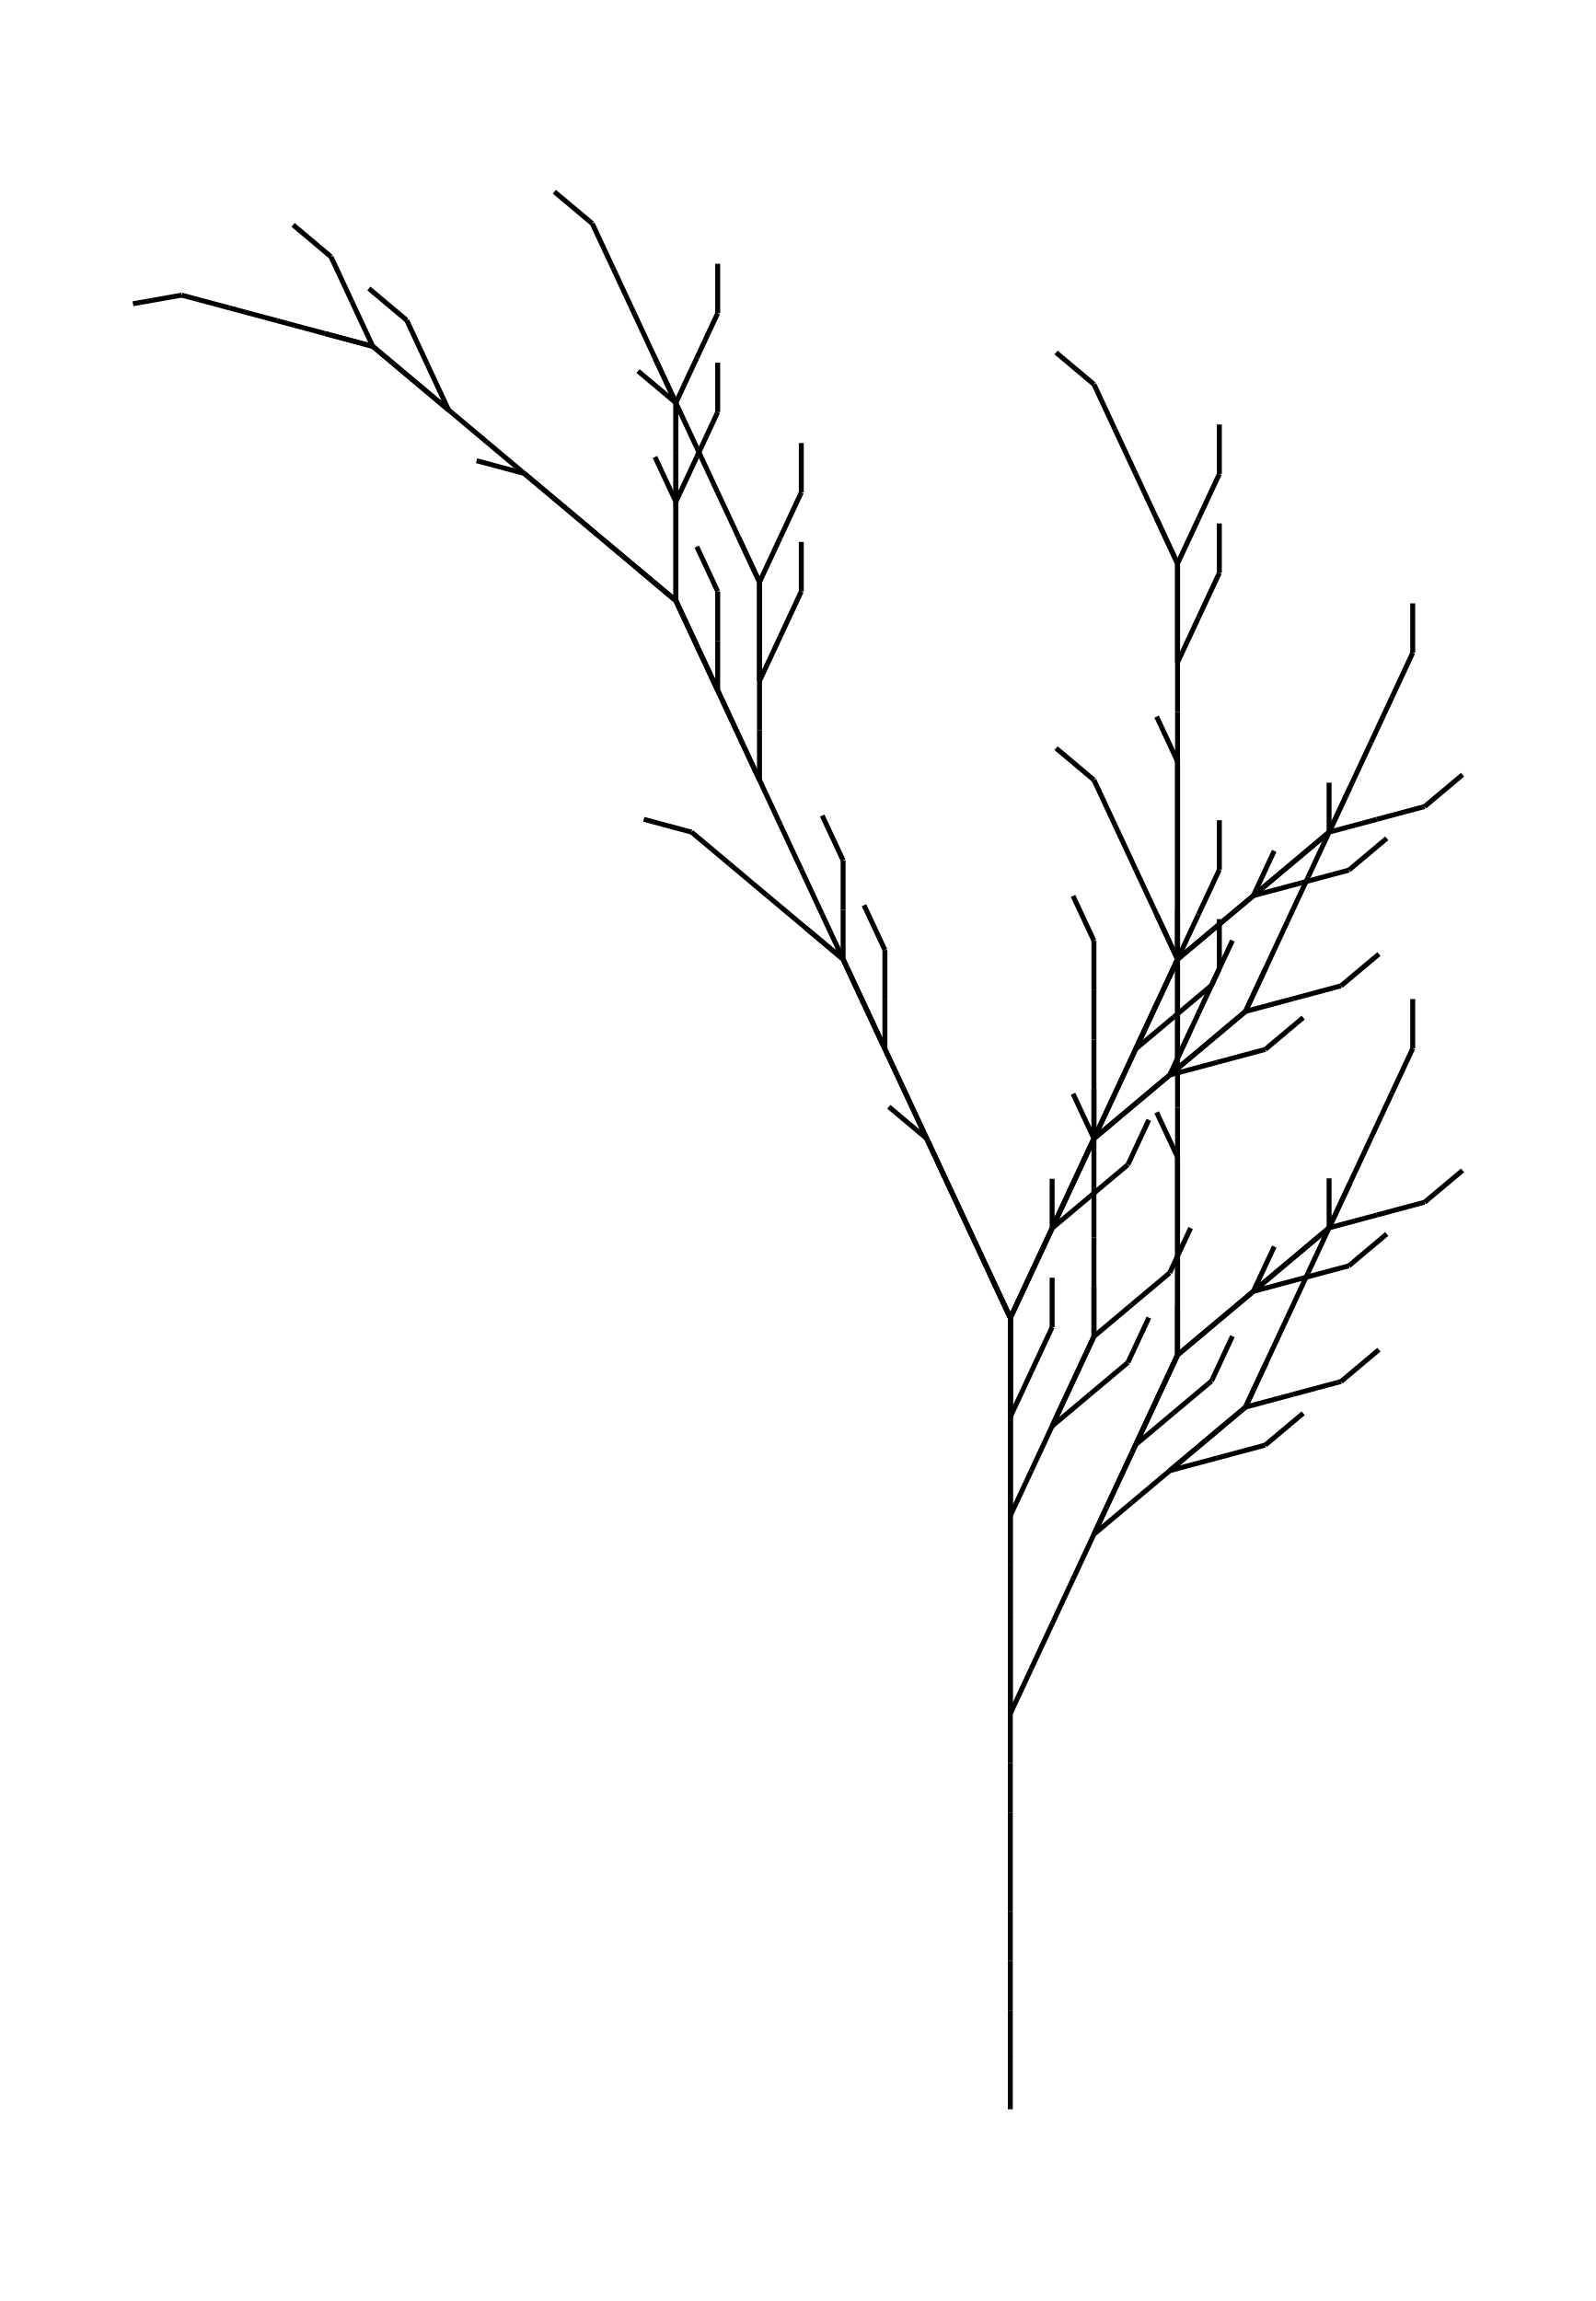
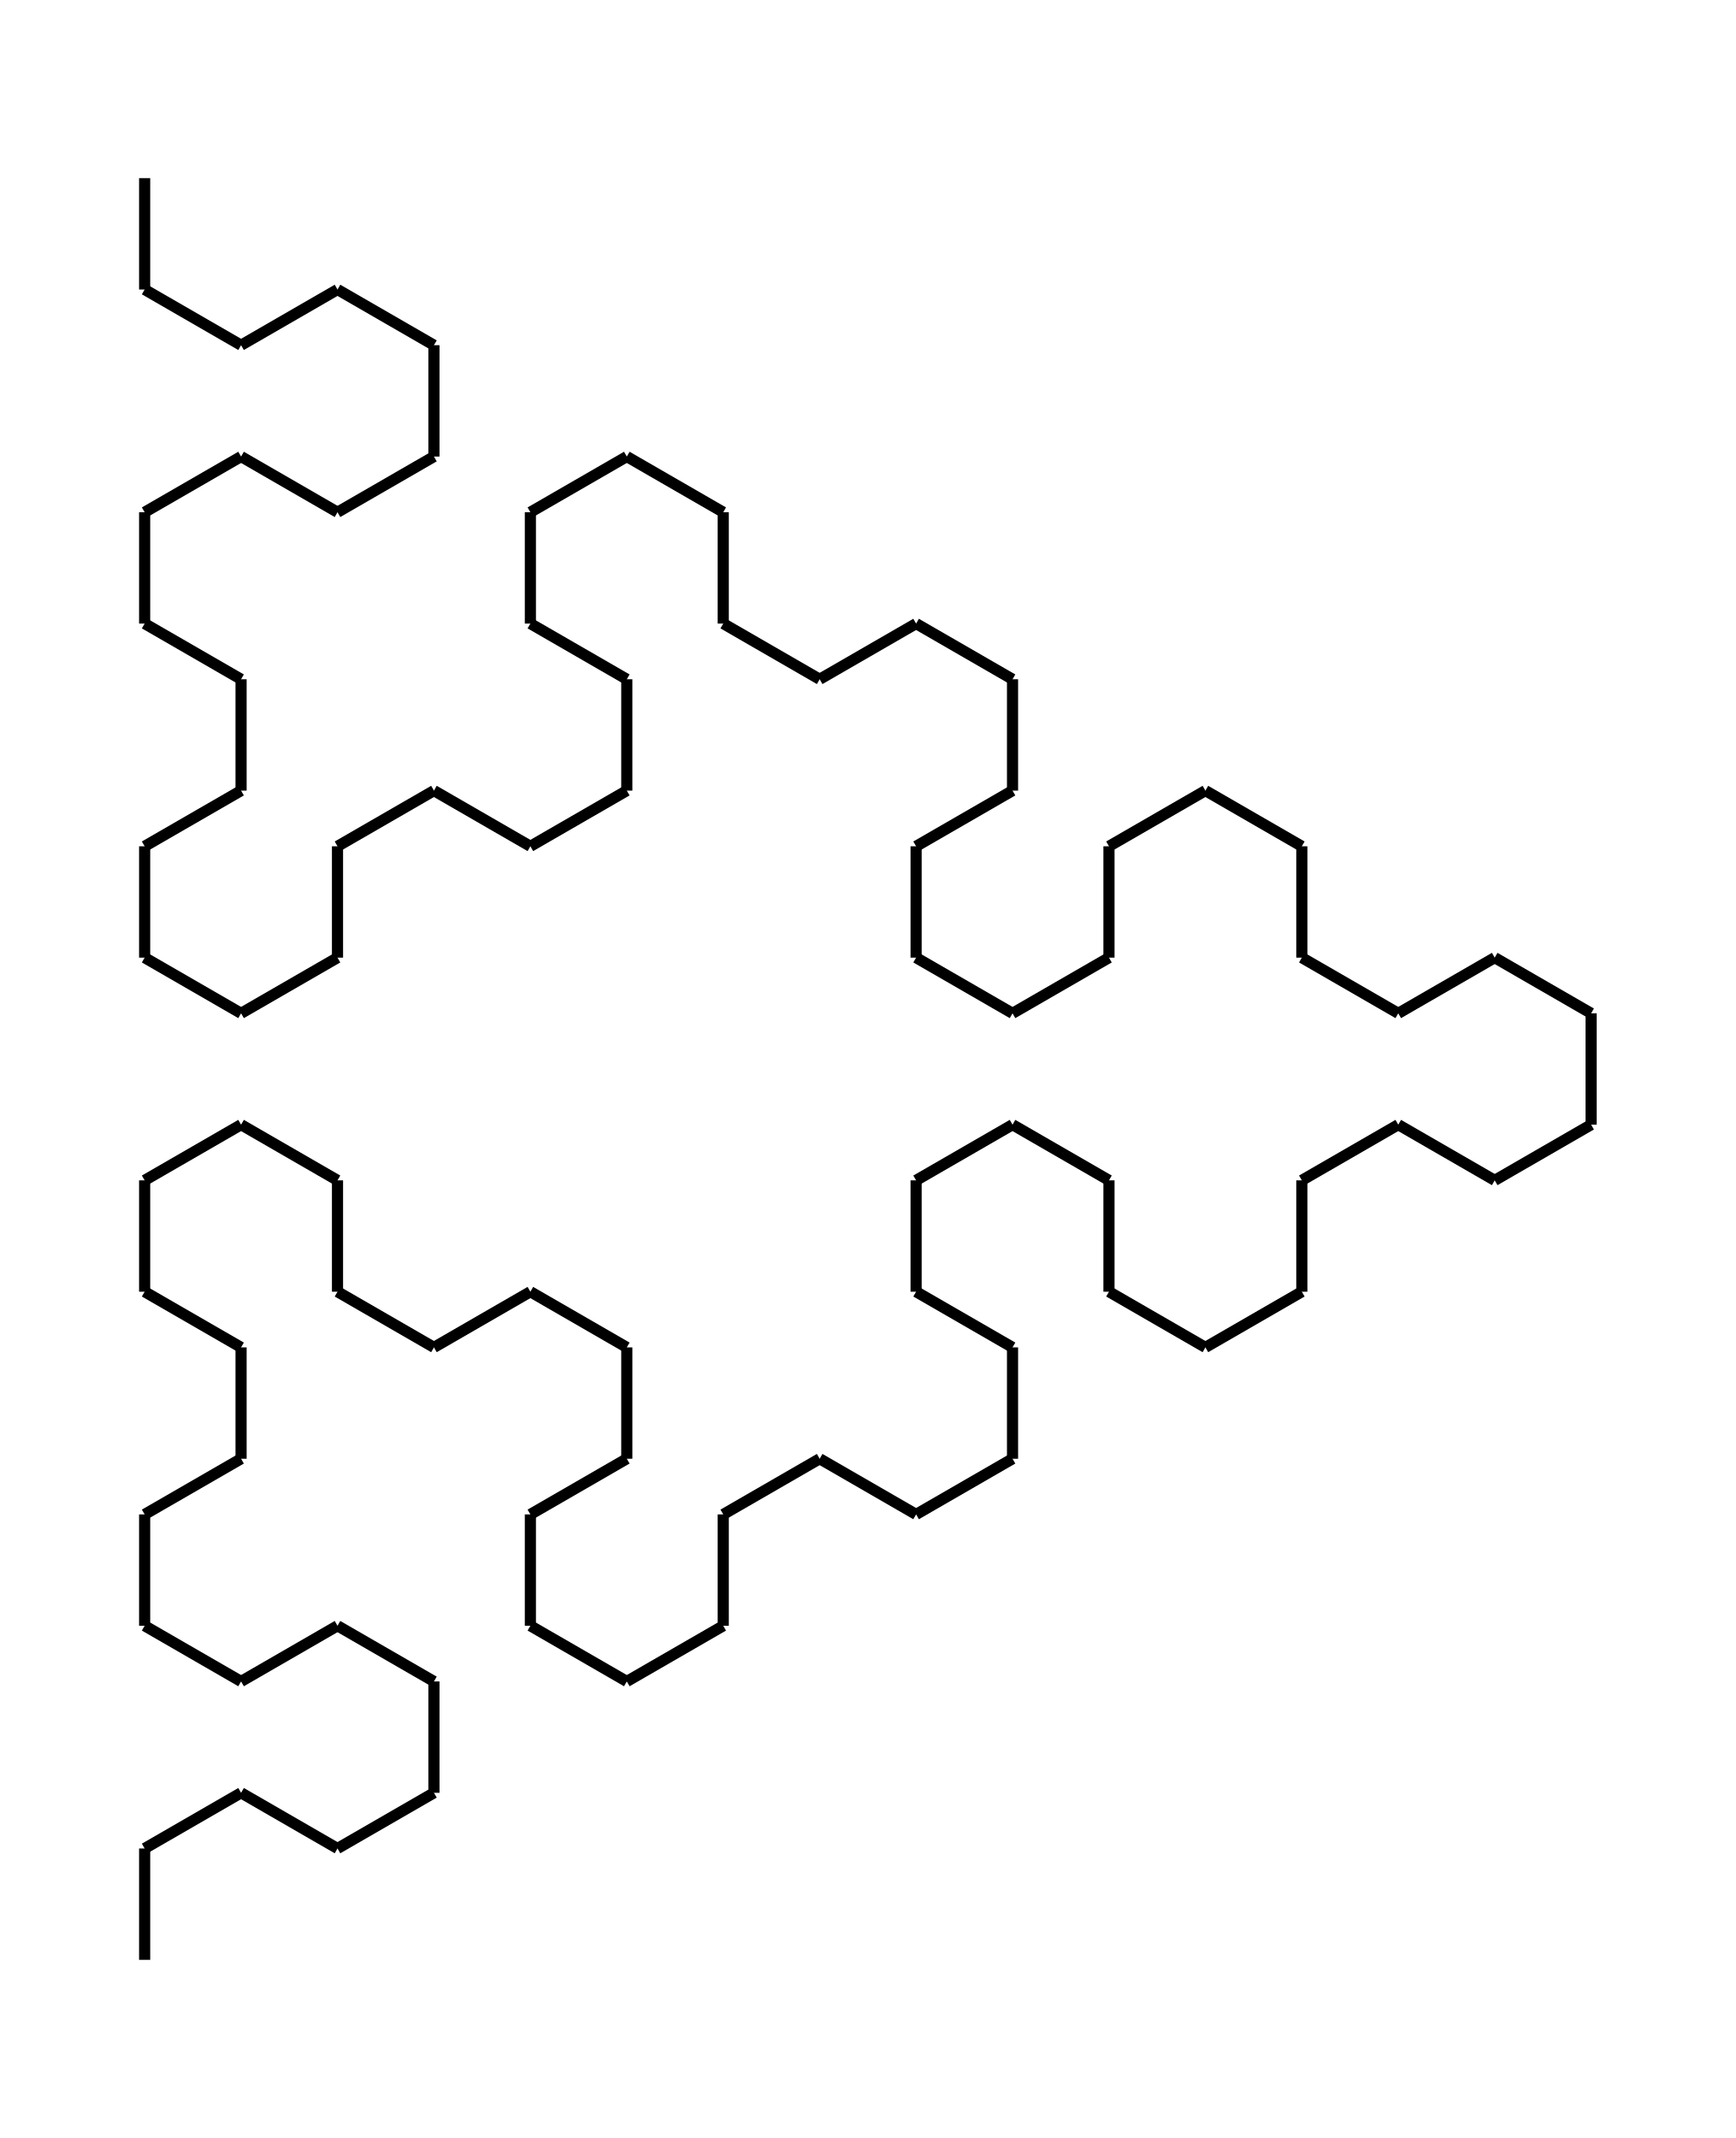
- <svg xmlns="http://www.w3.org/2000/svg" viewBox="-204.269 -426.458 322.581 465.227">
+ <svg xmlns="http://www.w3.org/2000/svg" viewBox="-12.99 -176.0 155.885 192.0">
  <line x1="0" y1="0" x2="0" y2="-10" stroke-width="1" stroke="black" />
-   <line x1="0" y1="-10" x2="0" y2="-20" stroke-width="1" stroke="black" />
-   <line x1="0" y1="-20" x2="0" y2="-30" stroke-width="1" stroke="black" />
-   <line x1="0" y1="-30" x2="0" y2="-40" stroke-width="1" stroke="black" />
-   <line x1="0" y1="-40" x2="0" y2="-50" stroke-width="1" stroke="black" />
-   <line x1="0" y1="-50" x2="0" y2="-60" stroke-width="1" stroke="black" />
-   <line x1="0" y1="-60" x2="0" y2="-70" stroke-width="1" stroke="black" />
-   <line x1="0" y1="-70" x2="0" y2="-80" stroke-width="1" stroke="black" />
-   <line x1="0" y1="-80" x2="4.226" y2="-89.063" stroke-width="1" stroke="black" />
-   <line x1="4.226" y1="-89.063" x2="8.452" y2="-98.126" stroke-width="1" stroke="black" />
-   <line x1="8.452" y1="-98.126" x2="12.678" y2="-107.189" stroke-width="1" stroke="black" />
-   <line x1="12.678" y1="-107.189" x2="16.905" y2="-116.252" stroke-width="1" stroke="black" />
-   <line x1="16.905" y1="-116.252" x2="24.565" y2="-122.68" stroke-width="1" stroke="black" />
-   <line x1="24.565" y1="-122.68" x2="32.226" y2="-129.108" stroke-width="1" stroke="black" />
-   <line x1="32.226" y1="-129.108" x2="41.885" y2="-131.696" stroke-width="1" stroke="black" />
-   <line x1="41.885" y1="-131.696" x2="51.544" y2="-134.284" stroke-width="1" stroke="black" />
-   <line x1="51.544" y1="-134.284" x2="59.205" y2="-140.712" stroke-width="1" stroke="black" />
-   <line x1="32.226" y1="-129.108" x2="39.886" y2="-135.536" stroke-width="1" stroke="black" />
-   <line x1="39.886" y1="-135.536" x2="47.547" y2="-141.964" stroke-width="1" stroke="black" />
-   <line x1="47.547" y1="-141.964" x2="51.773" y2="-151.027" stroke-width="1" stroke="black" />
-   <line x1="32.226" y1="-129.108" x2="39.886" y2="-135.536" stroke-width="1" stroke="black" />
-   <line x1="39.886" y1="-135.536" x2="47.547" y2="-141.964" stroke-width="1" stroke="black" />
-   <line x1="47.547" y1="-141.964" x2="51.773" y2="-151.027" stroke-width="1" stroke="black" />
-   <line x1="51.773" y1="-151.027" x2="55.999" y2="-160.09" stroke-width="1" stroke="black" />
-   <line x1="55.999" y1="-160.09" x2="60.225" y2="-169.153" stroke-width="1" stroke="black" />
-   <line x1="60.225" y1="-169.153" x2="64.451" y2="-178.216" stroke-width="1" stroke="black" />
-   <line x1="64.451" y1="-178.216" x2="64.451" y2="-188.216" stroke-width="1" stroke="black" />
-   <line x1="47.547" y1="-141.964" x2="57.206" y2="-144.552" stroke-width="1" stroke="black" />
-   <line x1="57.206" y1="-144.552" x2="66.865" y2="-147.14" stroke-width="1" stroke="black" />
-   <line x1="66.865" y1="-147.14" x2="74.525" y2="-153.568" stroke-width="1" stroke="black" />
-   <line x1="16.905" y1="-116.252" x2="21.131" y2="-125.315" stroke-width="1" stroke="black" />
-   <line x1="21.131" y1="-125.315" x2="25.357" y2="-134.379" stroke-width="1" stroke="black" />
-   <line x1="25.357" y1="-134.379" x2="33.017" y2="-140.806" stroke-width="1" stroke="black" />
-   <line x1="33.017" y1="-140.806" x2="40.678" y2="-147.234" stroke-width="1" stroke="black" />
-   <line x1="40.678" y1="-147.234" x2="44.904" y2="-156.297" stroke-width="1" stroke="black" />
-   <line x1="25.357" y1="-134.379" x2="29.583" y2="-143.441" stroke-width="1" stroke="black" />
-   <line x1="29.583" y1="-143.441" x2="33.809" y2="-152.505" stroke-width="1" stroke="black" />
-   <line x1="33.809" y1="-152.505" x2="33.809" y2="-162.505" stroke-width="1" stroke="black" />
-   <line x1="25.357" y1="-134.379" x2="29.583" y2="-143.441" stroke-width="1" stroke="black" />
-   <line x1="29.583" y1="-143.441" x2="33.809" y2="-152.505" stroke-width="1" stroke="black" />
-   <line x1="33.809" y1="-152.505" x2="33.809" y2="-162.505" stroke-width="1" stroke="black" />
-   <line x1="33.809" y1="-162.505" x2="33.809" y2="-172.505" stroke-width="1" stroke="black" />
-   <line x1="33.809" y1="-172.505" x2="33.809" y2="-182.505" stroke-width="1" stroke="black" />
-   <line x1="33.809" y1="-182.505" x2="33.809" y2="-192.505" stroke-width="1" stroke="black" />
-   <line x1="33.809" y1="-192.505" x2="29.583" y2="-201.568" stroke-width="1" stroke="black" />
-   <line x1="33.809" y1="-152.505" x2="41.47" y2="-158.933" stroke-width="1" stroke="black" />
-   <line x1="41.47" y1="-158.933" x2="49.13" y2="-165.36" stroke-width="1" stroke="black" />
-   <line x1="49.13" y1="-165.36" x2="53.356" y2="-174.423" stroke-width="1" stroke="black" />
-   <line x1="16.905" y1="-116.252" x2="21.131" y2="-125.315" stroke-width="1" stroke="black" />
-   <line x1="21.131" y1="-125.315" x2="25.357" y2="-134.379" stroke-width="1" stroke="black" />
-   <line x1="25.357" y1="-134.379" x2="29.583" y2="-143.441" stroke-width="1" stroke="black" />
-   <line x1="29.583" y1="-143.441" x2="33.809" y2="-152.505" stroke-width="1" stroke="black" />
-   <line x1="33.809" y1="-152.505" x2="33.809" y2="-162.505" stroke-width="1" stroke="black" />
-   <line x1="33.809" y1="-162.505" x2="33.809" y2="-172.505" stroke-width="1" stroke="black" />
-   <line x1="33.809" y1="-172.505" x2="33.809" y2="-182.505" stroke-width="1" stroke="black" />
-   <line x1="33.809" y1="-182.505" x2="33.809" y2="-192.505" stroke-width="1" stroke="black" />
-   <line x1="33.809" y1="-192.505" x2="33.809" y2="-202.505" stroke-width="1" stroke="black" />
-   <line x1="33.809" y1="-202.505" x2="33.809" y2="-212.505" stroke-width="1" stroke="black" />
-   <line x1="33.809" y1="-212.505" x2="38.036" y2="-221.568" stroke-width="1" stroke="black" />
-   <line x1="38.036" y1="-221.568" x2="42.262" y2="-230.631" stroke-width="1" stroke="black" />
-   <line x1="42.262" y1="-230.631" x2="42.262" y2="-240.631" stroke-width="1" stroke="black" />
-   <line x1="33.809" y1="-212.505" x2="33.809" y2="-222.505" stroke-width="1" stroke="black" />
-   <line x1="33.809" y1="-222.505" x2="33.809" y2="-232.505" stroke-width="1" stroke="black" />
-   <line x1="33.809" y1="-232.505" x2="29.583" y2="-241.568" stroke-width="1" stroke="black" />
-   <line x1="33.809" y1="-212.505" x2="33.809" y2="-222.505" stroke-width="1" stroke="black" />
-   <line x1="33.809" y1="-222.505" x2="33.809" y2="-232.505" stroke-width="1" stroke="black" />
-   <line x1="33.809" y1="-232.505" x2="29.583" y2="-241.568" stroke-width="1" stroke="black" />
-   <line x1="29.583" y1="-241.568" x2="25.357" y2="-250.631" stroke-width="1" stroke="black" />
-   <line x1="25.357" y1="-250.631" x2="21.131" y2="-259.694" stroke-width="1" stroke="black" />
-   <line x1="21.131" y1="-259.694" x2="16.905" y2="-268.757" stroke-width="1" stroke="black" />
-   <line x1="16.905" y1="-268.757" x2="9.244" y2="-275.185" stroke-width="1" stroke="black" />
-   <line x1="33.809" y1="-232.505" x2="38.036" y2="-241.568" stroke-width="1" stroke="black" />
-   <line x1="38.036" y1="-241.568" x2="42.262" y2="-250.631" stroke-width="1" stroke="black" />
-   <line x1="42.262" y1="-250.631" x2="42.262" y2="-260.631" stroke-width="1" stroke="black" />
-   <line x1="33.809" y1="-152.505" x2="41.47" y2="-158.933" stroke-width="1" stroke="black" />
-   <line x1="41.47" y1="-158.933" x2="49.13" y2="-165.36" stroke-width="1" stroke="black" />
-   <line x1="49.13" y1="-165.36" x2="58.79" y2="-167.949" stroke-width="1" stroke="black" />
-   <line x1="58.79" y1="-167.949" x2="68.449" y2="-170.537" stroke-width="1" stroke="black" />
-   <line x1="68.449" y1="-170.537" x2="76.109" y2="-176.965" stroke-width="1" stroke="black" />
-   <line x1="49.13" y1="-165.36" x2="56.791" y2="-171.788" stroke-width="1" stroke="black" />
-   <line x1="56.791" y1="-171.788" x2="64.451" y2="-178.216" stroke-width="1" stroke="black" />
-   <line x1="64.451" y1="-178.216" x2="68.677" y2="-187.279" stroke-width="1" stroke="black" />
-   <line x1="49.13" y1="-165.36" x2="56.791" y2="-171.788" stroke-width="1" stroke="black" />
-   <line x1="56.791" y1="-171.788" x2="64.451" y2="-178.216" stroke-width="1" stroke="black" />
-   <line x1="64.451" y1="-178.216" x2="68.677" y2="-187.279" stroke-width="1" stroke="black" />
-   <line x1="68.677" y1="-187.279" x2="72.904" y2="-196.342" stroke-width="1" stroke="black" />
-   <line x1="72.904" y1="-196.342" x2="77.13" y2="-205.405" stroke-width="1" stroke="black" />
-   <line x1="77.13" y1="-205.405" x2="81.356" y2="-214.468" stroke-width="1" stroke="black" />
-   <line x1="81.356" y1="-214.468" x2="81.356" y2="-224.468" stroke-width="1" stroke="black" />
-   <line x1="64.451" y1="-178.216" x2="74.111" y2="-180.804" stroke-width="1" stroke="black" />
-   <line x1="74.111" y1="-180.804" x2="83.77" y2="-183.393" stroke-width="1" stroke="black" />
-   <line x1="83.77" y1="-183.393" x2="91.43" y2="-189.82" stroke-width="1" stroke="black" />
-   <line x1="0" y1="-80" x2="0" y2="-90" stroke-width="1" stroke="black" />
+   <line x1="0" y1="-10" x2="8.66" y2="-15" stroke-width="1" stroke="black" />
+   <line x1="8.66" y1="-15" x2="17.32" y2="-10" stroke-width="1" stroke="black" />
+   <line x1="17.32" y1="-10" x2="25.981" y2="-15" stroke-width="1" stroke="black" />
+   <line x1="25.981" y1="-15" x2="25.981" y2="-25" stroke-width="1" stroke="black" />
+   <line x1="25.981" y1="-25" x2="17.32" y2="-30" stroke-width="1" stroke="black" />
+   <line x1="17.32" y1="-30" x2="8.66" y2="-25" stroke-width="1" stroke="black" />
+   <line x1="8.66" y1="-25" x2="-0" y2="-30" stroke-width="1" stroke="black" />
+   <line x1="-0" y1="-30" x2="-0" y2="-40" stroke-width="1" stroke="black" />
+   <line x1="-0" y1="-40" x2="8.66" y2="-45" stroke-width="1" stroke="black" />
+   <line x1="8.66" y1="-45" x2="8.66" y2="-55" stroke-width="1" stroke="black" />
+   <line x1="8.66" y1="-55" x2="-0" y2="-60" stroke-width="1" stroke="black" />
+   <line x1="-0" y1="-60" x2="-0" y2="-70" stroke-width="1" stroke="black" />
+   <line x1="-0" y1="-70" x2="8.66" y2="-75" stroke-width="1" stroke="black" />
+   <line x1="8.66" y1="-75" x2="17.32" y2="-70" stroke-width="1" stroke="black" />
+   <line x1="17.32" y1="-70" x2="17.32" y2="-60" stroke-width="1" stroke="black" />
+   <line x1="17.32" y1="-60" x2="25.981" y2="-55" stroke-width="1" stroke="black" />
+   <line x1="25.981" y1="-55" x2="34.641" y2="-60" stroke-width="1" stroke="black" />
+   <line x1="34.641" y1="-60" x2="43.301" y2="-55" stroke-width="1" stroke="black" />
+   <line x1="43.301" y1="-55" x2="43.301" y2="-45" stroke-width="1" stroke="black" />
+   <line x1="43.301" y1="-45" x2="34.641" y2="-40" stroke-width="1" stroke="black" />
+   <line x1="34.641" y1="-40" x2="34.641" y2="-30" stroke-width="1" stroke="black" />
+   <line x1="34.641" y1="-30" x2="43.301" y2="-25" stroke-width="1" stroke="black" />
+   <line x1="43.301" y1="-25" x2="51.962" y2="-30" stroke-width="1" stroke="black" />
+   <line x1="51.962" y1="-30" x2="51.962" y2="-40" stroke-width="1" stroke="black" />
+   <line x1="51.962" y1="-40" x2="60.622" y2="-45" stroke-width="1" stroke="black" />
+   <line x1="60.622" y1="-45" x2="69.282" y2="-40" stroke-width="1" stroke="black" />
+   <line x1="69.282" y1="-40" x2="77.942" y2="-45" stroke-width="1" stroke="black" />
+   <line x1="77.942" y1="-45" x2="77.942" y2="-55" stroke-width="1" stroke="black" />
+   <line x1="77.942" y1="-55" x2="69.282" y2="-60" stroke-width="1" stroke="black" />
+   <line x1="69.282" y1="-60" x2="69.282" y2="-70" stroke-width="1" stroke="black" />
+   <line x1="69.282" y1="-70" x2="77.942" y2="-75" stroke-width="1" stroke="black" />
+   <line x1="77.942" y1="-75" x2="86.603" y2="-70" stroke-width="1" stroke="black" />
+   <line x1="86.603" y1="-70" x2="86.603" y2="-60" stroke-width="1" stroke="black" />
+   <line x1="86.603" y1="-60" x2="95.263" y2="-55" stroke-width="1" stroke="black" />
+   <line x1="95.263" y1="-55" x2="103.923" y2="-60" stroke-width="1" stroke="black" />
+   <line x1="103.923" y1="-60" x2="103.923" y2="-70" stroke-width="1" stroke="black" />
+   <line x1="103.923" y1="-70" x2="112.583" y2="-75" stroke-width="1" stroke="black" />
+   <line x1="112.583" y1="-75" x2="121.244" y2="-70" stroke-width="1" stroke="black" />
+   <line x1="121.244" y1="-70" x2="129.904" y2="-75" stroke-width="1" stroke="black" />
+   <line x1="129.904" y1="-75" x2="129.904" y2="-85" stroke-width="1" stroke="black" />
+   <line x1="129.904" y1="-85" x2="121.244" y2="-90" stroke-width="1" stroke="black" />
+   <line x1="121.244" y1="-90" x2="112.583" y2="-85" stroke-width="1" stroke="black" />
+   <line x1="112.583" y1="-85" x2="103.923" y2="-90" stroke-width="1" stroke="black" />
+   <line x1="103.923" y1="-90" x2="103.923" y2="-100" stroke-width="1" stroke="black" />
+   <line x1="103.923" y1="-100" x2="95.263" y2="-105" stroke-width="1" stroke="black" />
+   <line x1="95.263" y1="-105" x2="86.603" y2="-100" stroke-width="1" stroke="black" />
+   <line x1="86.603" y1="-100" x2="86.603" y2="-90" stroke-width="1" stroke="black" />
+   <line x1="86.603" y1="-90" x2="77.942" y2="-85" stroke-width="1" stroke="black" />
+   <line x1="77.942" y1="-85" x2="69.282" y2="-90" stroke-width="1" stroke="black" />
+   <line x1="69.282" y1="-90" x2="69.282" y2="-100" stroke-width="1" stroke="black" />
+   <line x1="69.282" y1="-100" x2="77.942" y2="-105" stroke-width="1" stroke="black" />
+   <line x1="77.942" y1="-105" x2="77.942" y2="-115" stroke-width="1" stroke="black" />
+   <line x1="77.942" y1="-115" x2="69.282" y2="-120" stroke-width="1" stroke="black" />
+   <line x1="69.282" y1="-120" x2="60.622" y2="-115" stroke-width="1" stroke="black" />
+   <line x1="60.622" y1="-115" x2="51.962" y2="-120" stroke-width="1" stroke="black" />
+   <line x1="51.962" y1="-120" x2="51.962" y2="-130" stroke-width="1" stroke="black" />
+   <line x1="51.962" y1="-130" x2="43.301" y2="-135" stroke-width="1" stroke="black" />
+   <line x1="43.301" y1="-135" x2="34.641" y2="-130" stroke-width="1" stroke="black" />
+   <line x1="34.641" y1="-130" x2="34.641" y2="-120" stroke-width="1" stroke="black" />
+   <line x1="34.641" y1="-120" x2="43.301" y2="-115" stroke-width="1" stroke="black" />
+   <line x1="43.301" y1="-115" x2="43.301" y2="-105" stroke-width="1" stroke="black" />
+   <line x1="43.301" y1="-105" x2="34.641" y2="-100" stroke-width="1" stroke="black" />
+   <line x1="34.641" y1="-100" x2="25.981" y2="-105" stroke-width="1" stroke="black" />
+   <line x1="25.981" y1="-105" x2="17.32" y2="-100" stroke-width="1" stroke="black" />
+   <line x1="17.32" y1="-100" x2="17.32" y2="-90" stroke-width="1" stroke="black" />
+   <line x1="17.32" y1="-90" x2="8.66" y2="-85" stroke-width="1" stroke="black" />
+   <line x1="8.66" y1="-85" x2="0" y2="-90" stroke-width="1" stroke="black" />
  <line x1="0" y1="-90" x2="0" y2="-100" stroke-width="1" stroke="black" />
-   <line x1="0" y1="-100" x2="0" y2="-110" stroke-width="1" stroke="black" />
-   <line x1="0" y1="-110" x2="0" y2="-120" stroke-width="1" stroke="black" />
-   <line x1="0" y1="-120" x2="4.226" y2="-129.063" stroke-width="1" stroke="black" />
-   <line x1="4.226" y1="-129.063" x2="8.452" y2="-138.126" stroke-width="1" stroke="black" />
-   <line x1="8.452" y1="-138.126" x2="16.113" y2="-144.554" stroke-width="1" stroke="black" />
-   <line x1="16.113" y1="-144.554" x2="23.773" y2="-150.982" stroke-width="1" stroke="black" />
-   <line x1="23.773" y1="-150.982" x2="27.999" y2="-160.045" stroke-width="1" stroke="black" />
-   <line x1="8.452" y1="-138.126" x2="12.678" y2="-147.189" stroke-width="1" stroke="black" />
-   <line x1="12.678" y1="-147.189" x2="16.905" y2="-156.252" stroke-width="1" stroke="black" />
-   <line x1="16.905" y1="-156.252" x2="16.905" y2="-166.252" stroke-width="1" stroke="black" />
-   <line x1="8.452" y1="-138.126" x2="12.678" y2="-147.189" stroke-width="1" stroke="black" />
-   <line x1="12.678" y1="-147.189" x2="16.905" y2="-156.252" stroke-width="1" stroke="black" />
-   <line x1="16.905" y1="-156.252" x2="16.905" y2="-166.252" stroke-width="1" stroke="black" />
-   <line x1="16.905" y1="-166.252" x2="16.905" y2="-176.252" stroke-width="1" stroke="black" />
-   <line x1="16.905" y1="-176.252" x2="16.905" y2="-186.252" stroke-width="1" stroke="black" />
-   <line x1="16.905" y1="-186.252" x2="16.905" y2="-196.252" stroke-width="1" stroke="black" />
-   <line x1="16.905" y1="-196.252" x2="12.678" y2="-205.315" stroke-width="1" stroke="black" />
-   <line x1="16.905" y1="-156.252" x2="24.565" y2="-162.68" stroke-width="1" stroke="black" />
-   <line x1="24.565" y1="-162.68" x2="32.226" y2="-169.108" stroke-width="1" stroke="black" />
-   <line x1="32.226" y1="-169.108" x2="36.452" y2="-178.171" stroke-width="1" stroke="black" />
+   <line x1="0" y1="-100" x2="8.66" y2="-105" stroke-width="1" stroke="black" />
+   <line x1="8.66" y1="-105" x2="8.66" y2="-115" stroke-width="1" stroke="black" />
+   <line x1="8.66" y1="-115" x2="0" y2="-120" stroke-width="1" stroke="black" />
  <line x1="0" y1="-120" x2="0" y2="-130" stroke-width="1" stroke="black" />
-   <line x1="0" y1="-130" x2="0" y2="-140" stroke-width="1" stroke="black" />
-   <line x1="0" y1="-140" x2="4.226" y2="-149.063" stroke-width="1" stroke="black" />
-   <line x1="4.226" y1="-149.063" x2="8.452" y2="-158.126" stroke-width="1" stroke="black" />
-   <line x1="8.452" y1="-158.126" x2="8.452" y2="-168.126" stroke-width="1" stroke="black" />
-   <line x1="0" y1="-140" x2="0" y2="-150" stroke-width="1" stroke="black" />
+   <line x1="0" y1="-130" x2="8.66" y2="-135" stroke-width="1" stroke="black" />
+   <line x1="8.66" y1="-135" x2="17.32" y2="-130" stroke-width="1" stroke="black" />
+   <line x1="17.32" y1="-130" x2="25.981" y2="-135" stroke-width="1" stroke="black" />
+   <line x1="25.981" y1="-135" x2="25.981" y2="-145" stroke-width="1" stroke="black" />
+   <line x1="25.981" y1="-145" x2="17.32" y2="-150" stroke-width="1" stroke="black" />
+   <line x1="17.32" y1="-150" x2="8.66" y2="-145" stroke-width="1" stroke="black" />
+   <line x1="8.66" y1="-145" x2="0" y2="-150" stroke-width="1" stroke="black" />
  <line x1="0" y1="-150" x2="0" y2="-160" stroke-width="1" stroke="black" />
-   <line x1="0" y1="-160" x2="-4.226" y2="-169.063" stroke-width="1" stroke="black" />
-   <line x1="0" y1="-140" x2="0" y2="-150" stroke-width="1" stroke="black" />
-   <line x1="0" y1="-150" x2="0" y2="-160" stroke-width="1" stroke="black" />
-   <line x1="0" y1="-160" x2="-4.226" y2="-169.063" stroke-width="1" stroke="black" />
-   <line x1="-4.226" y1="-169.063" x2="-8.452" y2="-178.126" stroke-width="1" stroke="black" />
-   <line x1="-8.452" y1="-178.126" x2="-12.678" y2="-187.189" stroke-width="1" stroke="black" />
-   <line x1="-12.678" y1="-187.189" x2="-16.905" y2="-196.252" stroke-width="1" stroke="black" />
-   <line x1="-16.905" y1="-196.252" x2="-24.565" y2="-202.68" stroke-width="1" stroke="black" />
-   <line x1="0" y1="-160" x2="4.226" y2="-169.063" stroke-width="1" stroke="black" />
-   <line x1="4.226" y1="-169.063" x2="8.452" y2="-178.126" stroke-width="1" stroke="black" />
-   <line x1="8.452" y1="-178.126" x2="8.452" y2="-188.126" stroke-width="1" stroke="black" />
-   <line x1="0" y1="-120" x2="0" y2="-130" stroke-width="1" stroke="black" />
-   <line x1="0" y1="-130" x2="0" y2="-140" stroke-width="1" stroke="black" />
-   <line x1="0" y1="-140" x2="0" y2="-150" stroke-width="1" stroke="black" />
-   <line x1="0" y1="-150" x2="0" y2="-160" stroke-width="1" stroke="black" />
-   <line x1="0" y1="-160" x2="-4.226" y2="-169.063" stroke-width="1" stroke="black" />
-   <line x1="-4.226" y1="-169.063" x2="-8.452" y2="-178.126" stroke-width="1" stroke="black" />
-   <line x1="-8.452" y1="-178.126" x2="-12.678" y2="-187.189" stroke-width="1" stroke="black" />
-   <line x1="-12.678" y1="-187.189" x2="-16.905" y2="-196.252" stroke-width="1" stroke="black" />
-   <line x1="-16.905" y1="-196.252" x2="-21.131" y2="-205.315" stroke-width="1" stroke="black" />
-   <line x1="-21.131" y1="-205.315" x2="-25.357" y2="-214.379" stroke-width="1" stroke="black" />
-   <line x1="-25.357" y1="-214.379" x2="-25.357" y2="-224.379" stroke-width="1" stroke="black" />
-   <line x1="-25.357" y1="-224.379" x2="-25.357" y2="-234.379" stroke-width="1" stroke="black" />
-   <line x1="-25.357" y1="-234.379" x2="-29.583" y2="-243.441" stroke-width="1" stroke="black" />
-   <line x1="-25.357" y1="-214.379" x2="-29.583" y2="-223.441" stroke-width="1" stroke="black" />
-   <line x1="-29.583" y1="-223.441" x2="-33.809" y2="-232.505" stroke-width="1" stroke="black" />
-   <line x1="-33.809" y1="-232.505" x2="-41.47" y2="-238.933" stroke-width="1" stroke="black" />
-   <line x1="-25.357" y1="-214.379" x2="-29.583" y2="-223.441" stroke-width="1" stroke="black" />
-   <line x1="-29.583" y1="-223.441" x2="-33.809" y2="-232.505" stroke-width="1" stroke="black" />
-   <line x1="-33.809" y1="-232.505" x2="-41.47" y2="-238.933" stroke-width="1" stroke="black" />
-   <line x1="-41.47" y1="-238.933" x2="-49.13" y2="-245.36" stroke-width="1" stroke="black" />
-   <line x1="-49.13" y1="-245.36" x2="-56.791" y2="-251.788" stroke-width="1" stroke="black" />
-   <line x1="-56.791" y1="-251.788" x2="-64.451" y2="-258.216" stroke-width="1" stroke="black" />
-   <line x1="-64.451" y1="-258.216" x2="-74.111" y2="-260.804" stroke-width="1" stroke="black" />
-   <line x1="-33.809" y1="-232.505" x2="-33.809" y2="-242.505" stroke-width="1" stroke="black" />
-   <line x1="-33.809" y1="-242.505" x2="-33.809" y2="-252.505" stroke-width="1" stroke="black" />
-   <line x1="-33.809" y1="-252.505" x2="-38.036" y2="-261.568" stroke-width="1" stroke="black" />
-   <line x1="0" y1="-160" x2="4.226" y2="-169.063" stroke-width="1" stroke="black" />
-   <line x1="4.226" y1="-169.063" x2="8.452" y2="-178.126" stroke-width="1" stroke="black" />
-   <line x1="8.452" y1="-178.126" x2="16.113" y2="-184.554" stroke-width="1" stroke="black" />
-   <line x1="16.113" y1="-184.554" x2="23.773" y2="-190.982" stroke-width="1" stroke="black" />
-   <line x1="23.773" y1="-190.982" x2="27.999" y2="-200.045" stroke-width="1" stroke="black" />
-   <line x1="8.452" y1="-178.126" x2="12.678" y2="-187.189" stroke-width="1" stroke="black" />
-   <line x1="12.678" y1="-187.189" x2="16.905" y2="-196.252" stroke-width="1" stroke="black" />
-   <line x1="16.905" y1="-196.252" x2="16.905" y2="-206.252" stroke-width="1" stroke="black" />
-   <line x1="8.452" y1="-178.126" x2="12.678" y2="-187.189" stroke-width="1" stroke="black" />
-   <line x1="12.678" y1="-187.189" x2="16.905" y2="-196.252" stroke-width="1" stroke="black" />
-   <line x1="16.905" y1="-196.252" x2="16.905" y2="-206.252" stroke-width="1" stroke="black" />
-   <line x1="16.905" y1="-206.252" x2="16.905" y2="-216.252" stroke-width="1" stroke="black" />
-   <line x1="16.905" y1="-216.252" x2="16.905" y2="-226.252" stroke-width="1" stroke="black" />
-   <line x1="16.905" y1="-226.252" x2="16.905" y2="-236.252" stroke-width="1" stroke="black" />
-   <line x1="16.905" y1="-236.252" x2="12.678" y2="-245.315" stroke-width="1" stroke="black" />
-   <line x1="16.905" y1="-196.252" x2="24.565" y2="-202.68" stroke-width="1" stroke="black" />
-   <line x1="24.565" y1="-202.68" x2="32.226" y2="-209.108" stroke-width="1" stroke="black" />
-   <line x1="32.226" y1="-209.108" x2="36.452" y2="-218.171" stroke-width="1" stroke="black" />
-   <line x1="0" y1="-80" x2="0" y2="-90" stroke-width="1" stroke="black" />
-   <line x1="0" y1="-90" x2="0" y2="-100" stroke-width="1" stroke="black" />
-   <line x1="0" y1="-100" x2="0" y2="-110" stroke-width="1" stroke="black" />
-   <line x1="0" y1="-110" x2="0" y2="-120" stroke-width="1" stroke="black" />
-   <line x1="0" y1="-120" x2="0" y2="-130" stroke-width="1" stroke="black" />
-   <line x1="0" y1="-130" x2="0" y2="-140" stroke-width="1" stroke="black" />
-   <line x1="0" y1="-140" x2="0" y2="-150" stroke-width="1" stroke="black" />
-   <line x1="0" y1="-150" x2="0" y2="-160" stroke-width="1" stroke="black" />
-   <line x1="0" y1="-160" x2="-4.226" y2="-169.063" stroke-width="1" stroke="black" />
-   <line x1="-4.226" y1="-169.063" x2="-8.452" y2="-178.126" stroke-width="1" stroke="black" />
-   <line x1="-8.452" y1="-178.126" x2="-12.678" y2="-187.189" stroke-width="1" stroke="black" />
-   <line x1="-12.678" y1="-187.189" x2="-16.905" y2="-196.252" stroke-width="1" stroke="black" />
-   <line x1="-16.905" y1="-196.252" x2="-21.131" y2="-205.315" stroke-width="1" stroke="black" />
-   <line x1="-21.131" y1="-205.315" x2="-25.357" y2="-214.379" stroke-width="1" stroke="black" />
-   <line x1="-25.357" y1="-214.379" x2="-29.583" y2="-223.441" stroke-width="1" stroke="black" />
-   <line x1="-29.583" y1="-223.441" x2="-33.809" y2="-232.505" stroke-width="1" stroke="black" />
-   <line x1="-33.809" y1="-232.505" x2="-38.036" y2="-241.568" stroke-width="1" stroke="black" />
-   <line x1="-38.036" y1="-241.568" x2="-42.262" y2="-250.631" stroke-width="1" stroke="black" />
-   <line x1="-42.262" y1="-250.631" x2="-46.488" y2="-259.694" stroke-width="1" stroke="black" />
-   <line x1="-46.488" y1="-259.694" x2="-50.714" y2="-268.757" stroke-width="1" stroke="black" />
-   <line x1="-50.714" y1="-268.757" x2="-50.714" y2="-278.757" stroke-width="1" stroke="black" />
-   <line x1="-50.714" y1="-278.757" x2="-50.714" y2="-288.757" stroke-width="1" stroke="black" />
-   <line x1="-50.714" y1="-288.757" x2="-46.488" y2="-297.82" stroke-width="1" stroke="black" />
-   <line x1="-46.488" y1="-297.82" x2="-42.262" y2="-306.883" stroke-width="1" stroke="black" />
-   <line x1="-42.262" y1="-306.883" x2="-42.262" y2="-316.883" stroke-width="1" stroke="black" />
-   <line x1="-50.714" y1="-288.757" x2="-50.714" y2="-298.757" stroke-width="1" stroke="black" />
-   <line x1="-50.714" y1="-298.757" x2="-50.714" y2="-308.757" stroke-width="1" stroke="black" />
-   <line x1="-50.714" y1="-308.757" x2="-54.94" y2="-317.82" stroke-width="1" stroke="black" />
-   <line x1="-50.714" y1="-288.757" x2="-50.714" y2="-298.757" stroke-width="1" stroke="black" />
-   <line x1="-50.714" y1="-298.757" x2="-50.714" y2="-308.757" stroke-width="1" stroke="black" />
-   <line x1="-50.714" y1="-308.757" x2="-54.94" y2="-317.82" stroke-width="1" stroke="black" />
-   <line x1="-54.94" y1="-317.82" x2="-59.167" y2="-326.883" stroke-width="1" stroke="black" />
-   <line x1="-59.167" y1="-326.883" x2="-63.393" y2="-335.946" stroke-width="1" stroke="black" />
-   <line x1="-63.393" y1="-335.946" x2="-67.619" y2="-345.009" stroke-width="1" stroke="black" />
-   <line x1="-67.619" y1="-345.009" x2="-75.279" y2="-351.437" stroke-width="1" stroke="black" />
-   <line x1="-50.714" y1="-308.757" x2="-46.488" y2="-317.82" stroke-width="1" stroke="black" />
-   <line x1="-46.488" y1="-317.82" x2="-42.262" y2="-326.883" stroke-width="1" stroke="black" />
-   <line x1="-42.262" y1="-326.883" x2="-42.262" y2="-336.883" stroke-width="1" stroke="black" />
-   <line x1="-50.714" y1="-268.757" x2="-54.94" y2="-277.82" stroke-width="1" stroke="black" />
-   <line x1="-54.94" y1="-277.82" x2="-59.167" y2="-286.883" stroke-width="1" stroke="black" />
-   <line x1="-59.167" y1="-286.883" x2="-59.167" y2="-296.883" stroke-width="1" stroke="black" />
-   <line x1="-59.167" y1="-296.883" x2="-59.167" y2="-306.883" stroke-width="1" stroke="black" />
-   <line x1="-59.167" y1="-306.883" x2="-63.393" y2="-315.946" stroke-width="1" stroke="black" />
-   <line x1="-59.167" y1="-286.883" x2="-63.393" y2="-295.946" stroke-width="1" stroke="black" />
-   <line x1="-63.393" y1="-295.946" x2="-67.619" y2="-305.009" stroke-width="1" stroke="black" />
-   <line x1="-67.619" y1="-305.009" x2="-75.279" y2="-311.437" stroke-width="1" stroke="black" />
-   <line x1="-59.167" y1="-286.883" x2="-63.393" y2="-295.946" stroke-width="1" stroke="black" />
-   <line x1="-63.393" y1="-295.946" x2="-67.619" y2="-305.009" stroke-width="1" stroke="black" />
-   <line x1="-67.619" y1="-305.009" x2="-75.279" y2="-311.437" stroke-width="1" stroke="black" />
-   <line x1="-75.279" y1="-311.437" x2="-82.94" y2="-317.865" stroke-width="1" stroke="black" />
-   <line x1="-82.94" y1="-317.865" x2="-90.6" y2="-324.293" stroke-width="1" stroke="black" />
-   <line x1="-90.6" y1="-324.293" x2="-98.261" y2="-330.721" stroke-width="1" stroke="black" />
-   <line x1="-98.261" y1="-330.721" x2="-107.92" y2="-333.309" stroke-width="1" stroke="black" />
-   <line x1="-67.619" y1="-305.009" x2="-67.619" y2="-315.009" stroke-width="1" stroke="black" />
-   <line x1="-67.619" y1="-315.009" x2="-67.619" y2="-325.009" stroke-width="1" stroke="black" />
-   <line x1="-67.619" y1="-325.009" x2="-71.845" y2="-334.072" stroke-width="1" stroke="black" />
-   <line x1="-50.714" y1="-268.757" x2="-54.94" y2="-277.82" stroke-width="1" stroke="black" />
-   <line x1="-54.94" y1="-277.82" x2="-59.167" y2="-286.883" stroke-width="1" stroke="black" />
-   <line x1="-59.167" y1="-286.883" x2="-63.393" y2="-295.946" stroke-width="1" stroke="black" />
-   <line x1="-63.393" y1="-295.946" x2="-67.619" y2="-305.009" stroke-width="1" stroke="black" />
-   <line x1="-67.619" y1="-305.009" x2="-75.279" y2="-311.437" stroke-width="1" stroke="black" />
-   <line x1="-75.279" y1="-311.437" x2="-82.94" y2="-317.865" stroke-width="1" stroke="black" />
-   <line x1="-82.94" y1="-317.865" x2="-90.6" y2="-324.293" stroke-width="1" stroke="black" />
-   <line x1="-90.6" y1="-324.293" x2="-98.261" y2="-330.721" stroke-width="1" stroke="black" />
-   <line x1="-98.261" y1="-330.721" x2="-105.921" y2="-337.149" stroke-width="1" stroke="black" />
-   <line x1="-105.921" y1="-337.149" x2="-113.582" y2="-343.577" stroke-width="1" stroke="black" />
-   <line x1="-113.582" y1="-343.577" x2="-117.808" y2="-352.64" stroke-width="1" stroke="black" />
-   <line x1="-117.808" y1="-352.64" x2="-122.034" y2="-361.703" stroke-width="1" stroke="black" />
-   <line x1="-122.034" y1="-361.703" x2="-129.694" y2="-368.13" stroke-width="1" stroke="black" />
-   <line x1="-113.582" y1="-343.577" x2="-121.242" y2="-350.004" stroke-width="1" stroke="black" />
-   <line x1="-121.242" y1="-350.004" x2="-128.903" y2="-356.432" stroke-width="1" stroke="black" />
-   <line x1="-128.903" y1="-356.432" x2="-138.562" y2="-359.02" stroke-width="1" stroke="black" />
-   <line x1="-113.582" y1="-343.577" x2="-121.242" y2="-350.004" stroke-width="1" stroke="black" />
-   <line x1="-121.242" y1="-350.004" x2="-128.903" y2="-356.432" stroke-width="1" stroke="black" />
-   <line x1="-128.903" y1="-356.432" x2="-138.562" y2="-359.02" stroke-width="1" stroke="black" />
-   <line x1="-138.562" y1="-359.02" x2="-148.221" y2="-361.609" stroke-width="1" stroke="black" />
-   <line x1="-148.221" y1="-361.609" x2="-157.88" y2="-364.197" stroke-width="1" stroke="black" />
-   <line x1="-157.88" y1="-364.197" x2="-167.54" y2="-366.785" stroke-width="1" stroke="black" />
-   <line x1="-167.54" y1="-366.785" x2="-177.388" y2="-365.048" stroke-width="1" stroke="black" />
-   <line x1="-128.903" y1="-356.432" x2="-133.129" y2="-365.495" stroke-width="1" stroke="black" />
-   <line x1="-133.129" y1="-365.495" x2="-137.355" y2="-374.558" stroke-width="1" stroke="black" />
-   <line x1="-137.355" y1="-374.558" x2="-145.015" y2="-380.986" stroke-width="1" stroke="black" />
-   <line x1="-67.619" y1="-305.009" x2="-67.619" y2="-315.009" stroke-width="1" stroke="black" />
-   <line x1="-67.619" y1="-315.009" x2="-67.619" y2="-325.009" stroke-width="1" stroke="black" />
-   <line x1="-67.619" y1="-325.009" x2="-63.393" y2="-334.072" stroke-width="1" stroke="black" />
-   <line x1="-63.393" y1="-334.072" x2="-59.167" y2="-343.135" stroke-width="1" stroke="black" />
-   <line x1="-59.167" y1="-343.135" x2="-59.167" y2="-353.135" stroke-width="1" stroke="black" />
-   <line x1="-67.619" y1="-325.009" x2="-67.619" y2="-335.009" stroke-width="1" stroke="black" />
-   <line x1="-67.619" y1="-335.009" x2="-67.619" y2="-345.009" stroke-width="1" stroke="black" />
-   <line x1="-67.619" y1="-345.009" x2="-71.845" y2="-354.072" stroke-width="1" stroke="black" />
-   <line x1="-67.619" y1="-325.009" x2="-67.619" y2="-335.009" stroke-width="1" stroke="black" />
-   <line x1="-67.619" y1="-335.009" x2="-67.619" y2="-345.009" stroke-width="1" stroke="black" />
-   <line x1="-67.619" y1="-345.009" x2="-71.845" y2="-354.072" stroke-width="1" stroke="black" />
-   <line x1="-71.845" y1="-354.072" x2="-76.071" y2="-363.135" stroke-width="1" stroke="black" />
-   <line x1="-76.071" y1="-363.135" x2="-80.297" y2="-372.199" stroke-width="1" stroke="black" />
-   <line x1="-80.297" y1="-372.199" x2="-84.524" y2="-381.262" stroke-width="1" stroke="black" />
-   <line x1="-84.524" y1="-381.262" x2="-92.184" y2="-387.689" stroke-width="1" stroke="black" />
-   <line x1="-67.619" y1="-345.009" x2="-63.393" y2="-354.072" stroke-width="1" stroke="black" />
-   <line x1="-63.393" y1="-354.072" x2="-59.167" y2="-363.135" stroke-width="1" stroke="black" />
-   <line x1="-59.167" y1="-363.135" x2="-59.167" y2="-373.135" stroke-width="1" stroke="black" />
-   <line x1="0" y1="-160" x2="4.226" y2="-169.063" stroke-width="1" stroke="black" />
-   <line x1="4.226" y1="-169.063" x2="8.452" y2="-178.126" stroke-width="1" stroke="black" />
-   <line x1="8.452" y1="-178.126" x2="12.678" y2="-187.189" stroke-width="1" stroke="black" />
-   <line x1="12.678" y1="-187.189" x2="16.905" y2="-196.252" stroke-width="1" stroke="black" />
-   <line x1="16.905" y1="-196.252" x2="24.565" y2="-202.68" stroke-width="1" stroke="black" />
-   <line x1="24.565" y1="-202.68" x2="32.226" y2="-209.108" stroke-width="1" stroke="black" />
-   <line x1="32.226" y1="-209.108" x2="41.885" y2="-211.696" stroke-width="1" stroke="black" />
-   <line x1="41.885" y1="-211.696" x2="51.544" y2="-214.284" stroke-width="1" stroke="black" />
-   <line x1="51.544" y1="-214.284" x2="59.205" y2="-220.712" stroke-width="1" stroke="black" />
-   <line x1="32.226" y1="-209.108" x2="39.886" y2="-215.536" stroke-width="1" stroke="black" />
-   <line x1="39.886" y1="-215.536" x2="47.547" y2="-221.964" stroke-width="1" stroke="black" />
-   <line x1="47.547" y1="-221.964" x2="51.773" y2="-231.027" stroke-width="1" stroke="black" />
-   <line x1="32.226" y1="-209.108" x2="39.886" y2="-215.536" stroke-width="1" stroke="black" />
-   <line x1="39.886" y1="-215.536" x2="47.547" y2="-221.964" stroke-width="1" stroke="black" />
-   <line x1="47.547" y1="-221.964" x2="51.773" y2="-231.027" stroke-width="1" stroke="black" />
-   <line x1="51.773" y1="-231.027" x2="55.999" y2="-240.09" stroke-width="1" stroke="black" />
-   <line x1="55.999" y1="-240.09" x2="60.225" y2="-249.153" stroke-width="1" stroke="black" />
-   <line x1="60.225" y1="-249.153" x2="64.451" y2="-258.216" stroke-width="1" stroke="black" />
-   <line x1="64.451" y1="-258.216" x2="64.451" y2="-268.216" stroke-width="1" stroke="black" />
-   <line x1="47.547" y1="-221.964" x2="57.206" y2="-224.552" stroke-width="1" stroke="black" />
-   <line x1="57.206" y1="-224.552" x2="66.865" y2="-227.14" stroke-width="1" stroke="black" />
-   <line x1="66.865" y1="-227.14" x2="74.525" y2="-233.568" stroke-width="1" stroke="black" />
-   <line x1="16.905" y1="-196.252" x2="21.131" y2="-205.315" stroke-width="1" stroke="black" />
-   <line x1="21.131" y1="-205.315" x2="25.357" y2="-214.379" stroke-width="1" stroke="black" />
-   <line x1="25.357" y1="-214.379" x2="33.017" y2="-220.806" stroke-width="1" stroke="black" />
-   <line x1="33.017" y1="-220.806" x2="40.678" y2="-227.234" stroke-width="1" stroke="black" />
-   <line x1="40.678" y1="-227.234" x2="44.904" y2="-236.297" stroke-width="1" stroke="black" />
-   <line x1="25.357" y1="-214.379" x2="29.583" y2="-223.441" stroke-width="1" stroke="black" />
-   <line x1="29.583" y1="-223.441" x2="33.809" y2="-232.505" stroke-width="1" stroke="black" />
-   <line x1="33.809" y1="-232.505" x2="33.809" y2="-242.505" stroke-width="1" stroke="black" />
-   <line x1="25.357" y1="-214.379" x2="29.583" y2="-223.441" stroke-width="1" stroke="black" />
-   <line x1="29.583" y1="-223.441" x2="33.809" y2="-232.505" stroke-width="1" stroke="black" />
-   <line x1="33.809" y1="-232.505" x2="33.809" y2="-242.505" stroke-width="1" stroke="black" />
-   <line x1="33.809" y1="-242.505" x2="33.809" y2="-252.505" stroke-width="1" stroke="black" />
-   <line x1="33.809" y1="-252.505" x2="33.809" y2="-262.505" stroke-width="1" stroke="black" />
-   <line x1="33.809" y1="-262.505" x2="33.809" y2="-272.505" stroke-width="1" stroke="black" />
-   <line x1="33.809" y1="-272.505" x2="29.583" y2="-281.568" stroke-width="1" stroke="black" />
-   <line x1="33.809" y1="-232.505" x2="41.47" y2="-238.933" stroke-width="1" stroke="black" />
-   <line x1="41.47" y1="-238.933" x2="49.13" y2="-245.36" stroke-width="1" stroke="black" />
-   <line x1="49.13" y1="-245.36" x2="53.356" y2="-254.423" stroke-width="1" stroke="black" />
-   <line x1="16.905" y1="-196.252" x2="21.131" y2="-205.315" stroke-width="1" stroke="black" />
-   <line x1="21.131" y1="-205.315" x2="25.357" y2="-214.379" stroke-width="1" stroke="black" />
-   <line x1="25.357" y1="-214.379" x2="29.583" y2="-223.441" stroke-width="1" stroke="black" />
-   <line x1="29.583" y1="-223.441" x2="33.809" y2="-232.505" stroke-width="1" stroke="black" />
-   <line x1="33.809" y1="-232.505" x2="33.809" y2="-242.505" stroke-width="1" stroke="black" />
-   <line x1="33.809" y1="-242.505" x2="33.809" y2="-252.505" stroke-width="1" stroke="black" />
-   <line x1="33.809" y1="-252.505" x2="33.809" y2="-262.505" stroke-width="1" stroke="black" />
-   <line x1="33.809" y1="-262.505" x2="33.809" y2="-272.505" stroke-width="1" stroke="black" />
-   <line x1="33.809" y1="-272.505" x2="33.809" y2="-282.505" stroke-width="1" stroke="black" />
-   <line x1="33.809" y1="-282.505" x2="33.809" y2="-292.505" stroke-width="1" stroke="black" />
-   <line x1="33.809" y1="-292.505" x2="38.036" y2="-301.568" stroke-width="1" stroke="black" />
-   <line x1="38.036" y1="-301.568" x2="42.262" y2="-310.631" stroke-width="1" stroke="black" />
-   <line x1="42.262" y1="-310.631" x2="42.262" y2="-320.631" stroke-width="1" stroke="black" />
-   <line x1="33.809" y1="-292.505" x2="33.809" y2="-302.505" stroke-width="1" stroke="black" />
-   <line x1="33.809" y1="-302.505" x2="33.809" y2="-312.505" stroke-width="1" stroke="black" />
-   <line x1="33.809" y1="-312.505" x2="29.583" y2="-321.568" stroke-width="1" stroke="black" />
-   <line x1="33.809" y1="-292.505" x2="33.809" y2="-302.505" stroke-width="1" stroke="black" />
-   <line x1="33.809" y1="-302.505" x2="33.809" y2="-312.505" stroke-width="1" stroke="black" />
-   <line x1="33.809" y1="-312.505" x2="29.583" y2="-321.568" stroke-width="1" stroke="black" />
-   <line x1="29.583" y1="-321.568" x2="25.357" y2="-330.631" stroke-width="1" stroke="black" />
-   <line x1="25.357" y1="-330.631" x2="21.131" y2="-339.694" stroke-width="1" stroke="black" />
-   <line x1="21.131" y1="-339.694" x2="16.905" y2="-348.757" stroke-width="1" stroke="black" />
-   <line x1="16.905" y1="-348.757" x2="9.244" y2="-355.185" stroke-width="1" stroke="black" />
-   <line x1="33.809" y1="-312.505" x2="38.036" y2="-321.568" stroke-width="1" stroke="black" />
-   <line x1="38.036" y1="-321.568" x2="42.262" y2="-330.631" stroke-width="1" stroke="black" />
-   <line x1="42.262" y1="-330.631" x2="42.262" y2="-340.631" stroke-width="1" stroke="black" />
-   <line x1="33.809" y1="-232.505" x2="41.47" y2="-238.933" stroke-width="1" stroke="black" />
-   <line x1="41.47" y1="-238.933" x2="49.13" y2="-245.36" stroke-width="1" stroke="black" />
-   <line x1="49.13" y1="-245.36" x2="58.79" y2="-247.949" stroke-width="1" stroke="black" />
-   <line x1="58.79" y1="-247.949" x2="68.449" y2="-250.537" stroke-width="1" stroke="black" />
-   <line x1="68.449" y1="-250.537" x2="76.109" y2="-256.965" stroke-width="1" stroke="black" />
-   <line x1="49.13" y1="-245.36" x2="56.791" y2="-251.788" stroke-width="1" stroke="black" />
-   <line x1="56.791" y1="-251.788" x2="64.451" y2="-258.216" stroke-width="1" stroke="black" />
-   <line x1="64.451" y1="-258.216" x2="68.677" y2="-267.279" stroke-width="1" stroke="black" />
-   <line x1="49.13" y1="-245.36" x2="56.791" y2="-251.788" stroke-width="1" stroke="black" />
-   <line x1="56.791" y1="-251.788" x2="64.451" y2="-258.216" stroke-width="1" stroke="black" />
-   <line x1="64.451" y1="-258.216" x2="68.677" y2="-267.279" stroke-width="1" stroke="black" />
-   <line x1="68.677" y1="-267.279" x2="72.904" y2="-276.342" stroke-width="1" stroke="black" />
-   <line x1="72.904" y1="-276.342" x2="77.13" y2="-285.405" stroke-width="1" stroke="black" />
-   <line x1="77.13" y1="-285.405" x2="81.356" y2="-294.468" stroke-width="1" stroke="black" />
-   <line x1="81.356" y1="-294.468" x2="81.356" y2="-304.468" stroke-width="1" stroke="black" />
-   <line x1="64.451" y1="-258.216" x2="74.111" y2="-260.804" stroke-width="1" stroke="black" />
-   <line x1="74.111" y1="-260.804" x2="83.77" y2="-263.392" stroke-width="1" stroke="black" />
-   <line x1="83.77" y1="-263.392" x2="91.43" y2="-269.82" stroke-width="1" stroke="black" />
</svg>
